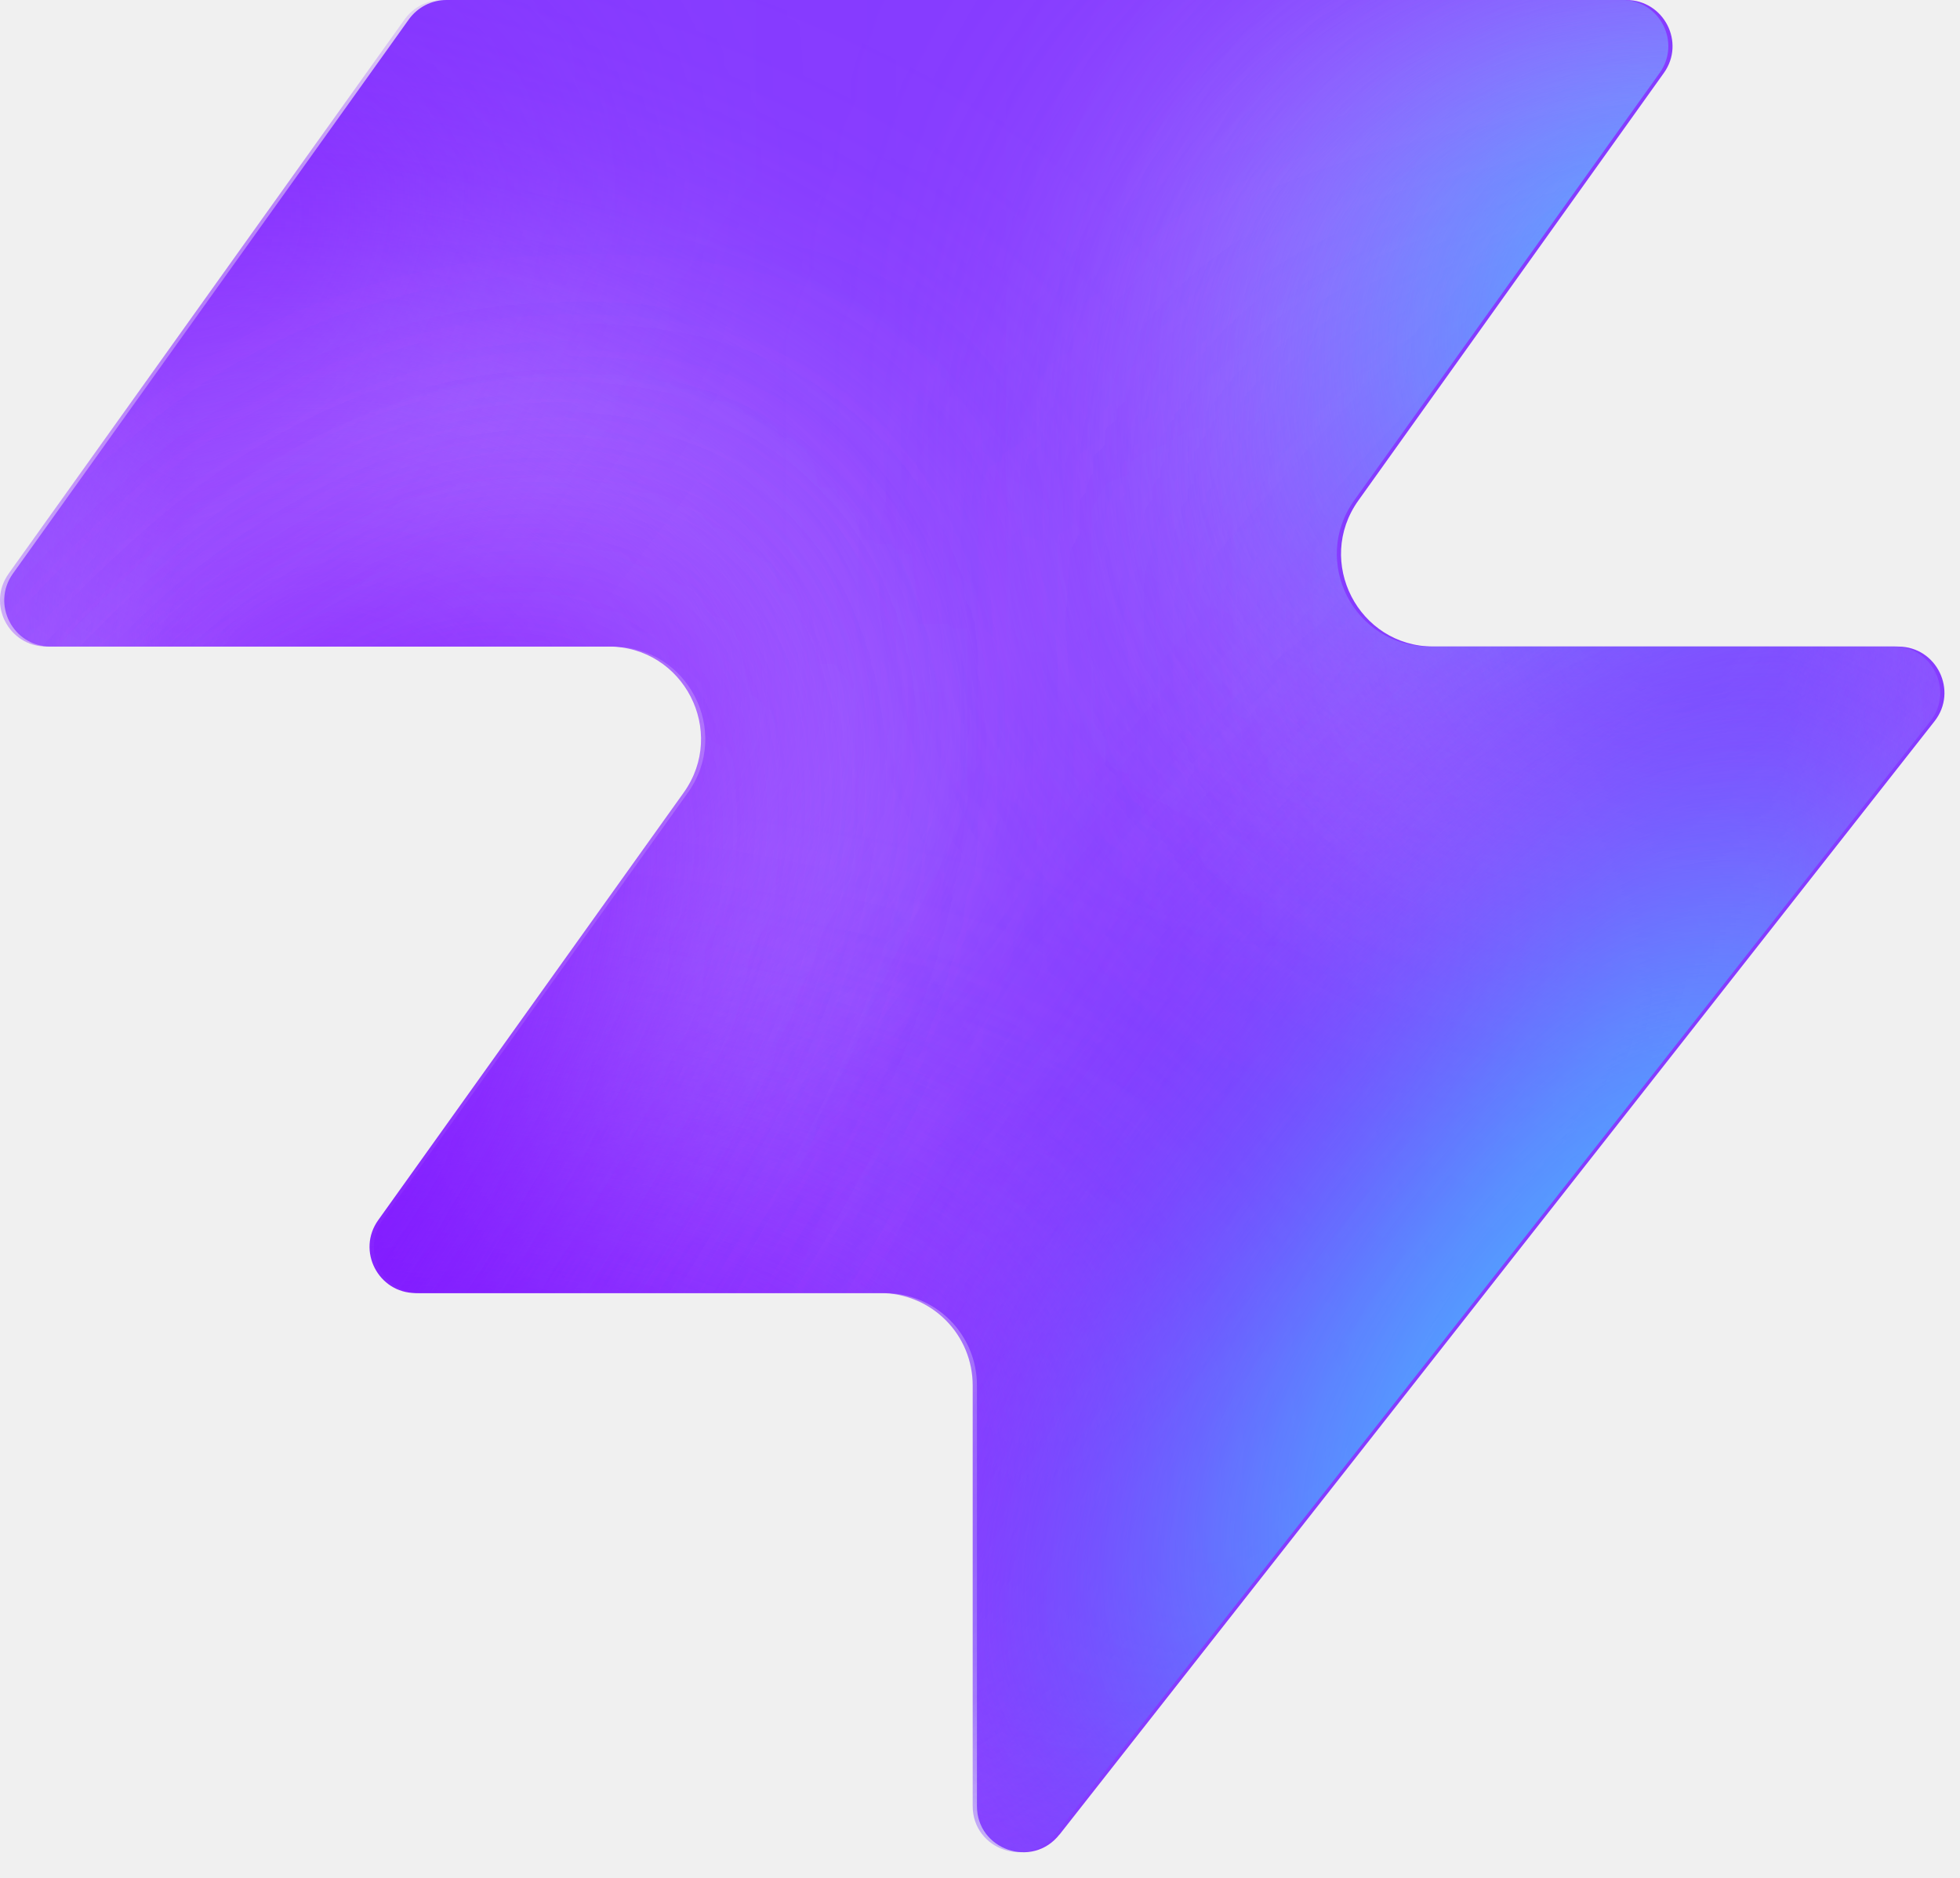
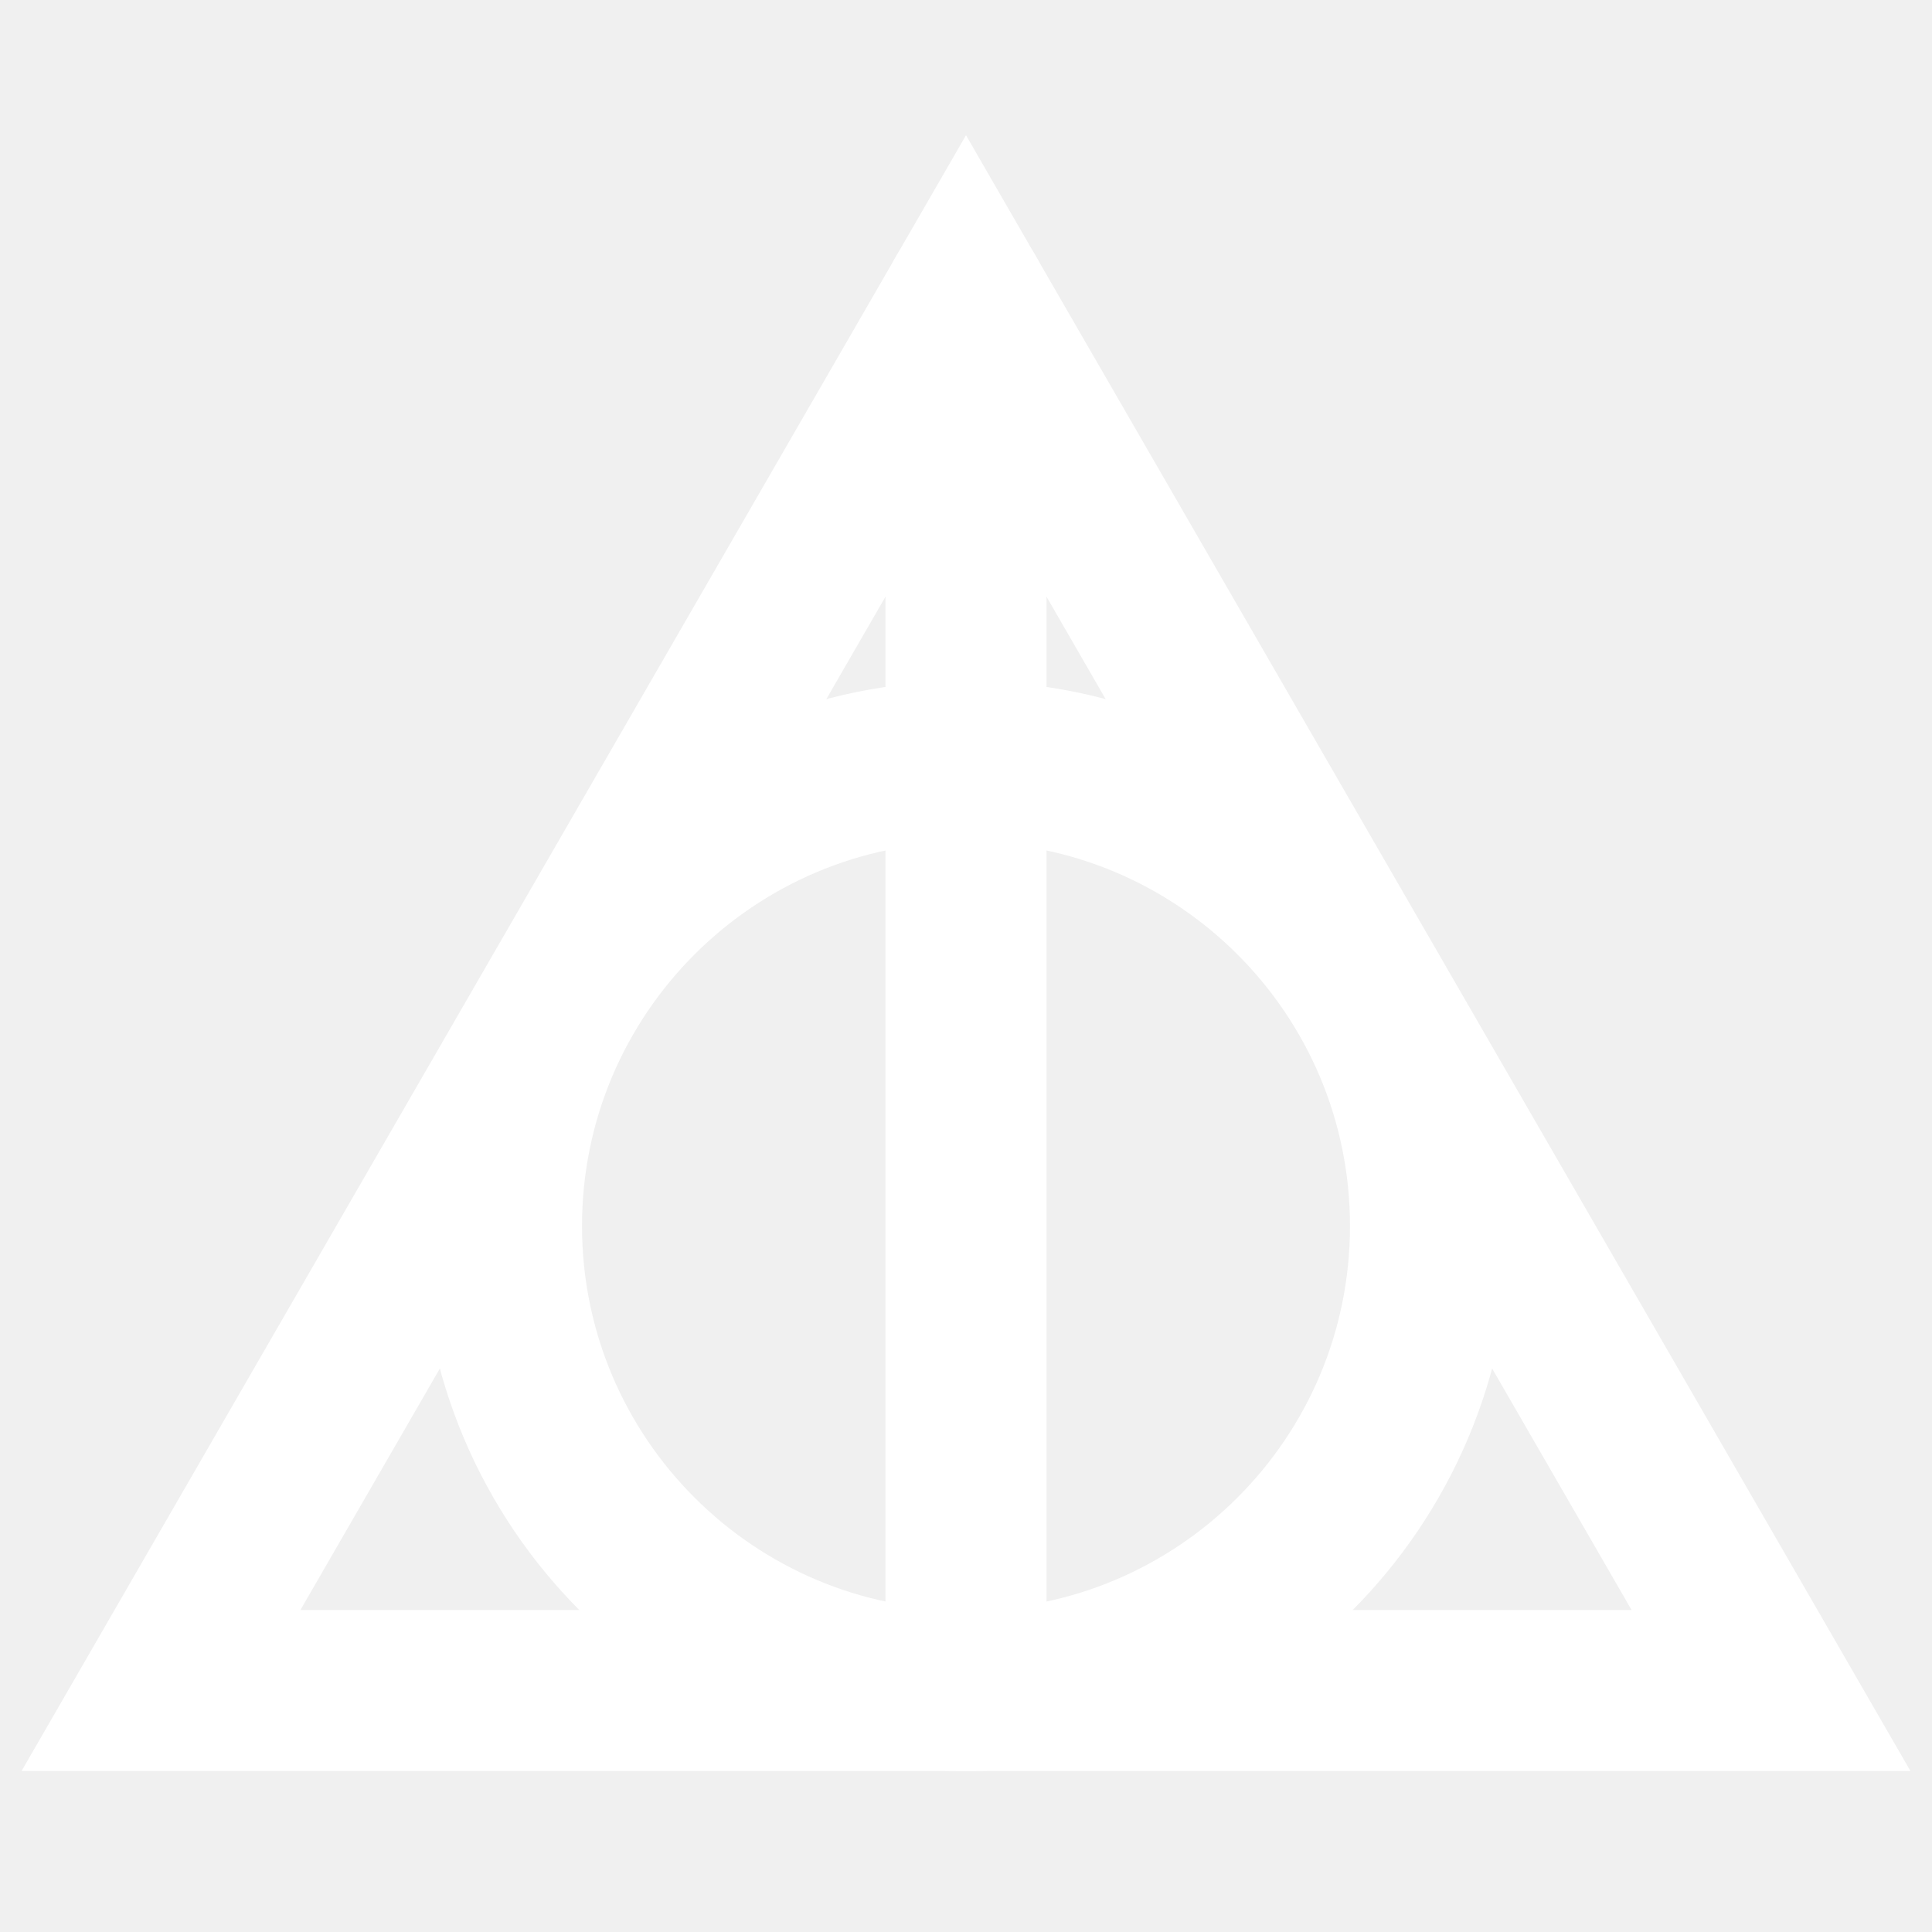
- <svg xmlns="http://www.w3.org/2000/svg" width="48" height="46" fill="none" viewBox="0 0 48 46">
-   <path fill="#863bff" d="M25.946 44.938c-.664.845-2.021.375-2.021-.698V33.937a2.26 2.26 0 0 0-2.262-2.262H10.287c-.92 0-1.456-1.04-.92-1.788l7.48-10.471c1.07-1.497 0-3.578-1.842-3.578H1.237c-.92 0-1.456-1.04-.92-1.788L10.013.474c.214-.297.556-.474.92-.474h28.894c.92 0 1.456 1.04.92 1.788l-7.48 10.471c-1.07 1.498 0 3.579 1.842 3.579h11.377c.943 0 1.473 1.088.89 1.83L25.947 44.94z" style="fill:#863bff;fill:color(display-p3 .525 .23 1);fill-opacity:1" />
-   <mask id="a" width="48" height="46" x="0" y="0" maskUnits="userSpaceOnUse" style="mask-type:alpha">
-     <path fill="#000" d="M25.842 44.938c-.664.844-2.021.375-2.021-.698V33.937a2.26 2.26 0 0 0-2.262-2.262H10.183c-.92 0-1.456-1.04-.92-1.788l7.48-10.471c1.07-1.498 0-3.579-1.842-3.579H1.133c-.92 0-1.456-1.04-.92-1.787L9.91.473c.214-.297.556-.474.92-.474h28.894c.92 0 1.456 1.04.92 1.788l-7.48 10.471c-1.07 1.498 0 3.578 1.842 3.578h11.377c.943 0 1.473 1.088.89 1.832L25.843 44.94z" style="fill:#000;fill-opacity:1" />
-   </mask>
-   <g mask="url(#a)">
-     <g filter="url(#b)">
-       <ellipse cx="5.508" cy="14.704" fill="#ede6ff" rx="5.508" ry="14.704" style="fill:#ede6ff;fill:color(display-p3 .927 .903 1);fill-opacity:1" transform="matrix(.00324 1 1 -.00324 -4.47 31.516)" />
-     </g>
-     <g filter="url(#c)">
-       <ellipse cx="10.399" cy="29.851" fill="#ede6ff" rx="10.399" ry="29.851" style="fill:#ede6ff;fill:color(display-p3 .927 .903 1);fill-opacity:1" transform="matrix(.00324 1 1 -.00324 -39.328 7.883)" />
-     </g>
-     <g filter="url(#d)">
-       <ellipse cx="5.508" cy="30.487" fill="#7e14ff" rx="5.508" ry="30.487" style="fill:#7e14ff;fill:color(display-p3 .492 .077 1);fill-opacity:1" transform="rotate(89.814 -25.913 -14.639)scale(1 -1)" />
-     </g>
-     <g filter="url(#e)">
-       <ellipse cx="5.508" cy="30.599" fill="#7e14ff" rx="5.508" ry="30.599" style="fill:#7e14ff;fill:color(display-p3 .492 .077 1);fill-opacity:1" transform="rotate(89.814 -32.644 -3.334)scale(1 -1)" />
-     </g>
-     <g filter="url(#f)">
-       <ellipse cx="5.508" cy="30.599" fill="#7e14ff" rx="5.508" ry="30.599" style="fill:#7e14ff;fill:color(display-p3 .492 .077 1);fill-opacity:1" transform="matrix(.00324 1 1 -.00324 -34.34 30.47)" />
-     </g>
-     <g filter="url(#g)">
-       <ellipse cx="14.072" cy="22.078" fill="#ede6ff" rx="14.072" ry="22.078" style="fill:#ede6ff;fill:color(display-p3 .927 .903 1);fill-opacity:1" transform="rotate(93.35 24.506 48.493)scale(-1 1)" />
-     </g>
-     <g filter="url(#h)">
-       <ellipse cx="3.47" cy="21.501" fill="#7e14ff" rx="3.47" ry="21.501" style="fill:#7e14ff;fill:color(display-p3 .492 .077 1);fill-opacity:1" transform="rotate(89.009 28.708 47.59)scale(-1 1)" />
-     </g>
-     <g filter="url(#i)">
-       <ellipse cx="3.47" cy="21.501" fill="#7e14ff" rx="3.47" ry="21.501" style="fill:#7e14ff;fill:color(display-p3 .492 .077 1);fill-opacity:1" transform="rotate(89.009 28.708 47.59)scale(-1 1)" />
-     </g>
-     <g filter="url(#j)">
-       <ellipse cx=".387" cy="8.972" fill="#7e14ff" rx="4.407" ry="29.108" style="fill:#7e14ff;fill:color(display-p3 .492 .077 1);fill-opacity:1" transform="rotate(39.51 .387 8.972)" />
-     </g>
-     <g filter="url(#k)">
-       <ellipse cx="47.523" cy="-6.092" fill="#7e14ff" rx="4.407" ry="29.108" style="fill:#7e14ff;fill:color(display-p3 .492 .077 1);fill-opacity:1" transform="rotate(37.892 47.523 -6.092)" />
-     </g>
-     <g filter="url(#l)">
-       <ellipse cx="41.412" cy="6.333" fill="#47bfff" rx="5.971" ry="9.665" style="fill:#47bfff;fill:color(display-p3 .28 .748 1);fill-opacity:1" transform="rotate(37.892 41.412 6.333)" />
-     </g>
-     <g filter="url(#m)">
-       <ellipse cx="-1.879" cy="38.332" fill="#7e14ff" rx="4.407" ry="29.108" style="fill:#7e14ff;fill:color(display-p3 .492 .077 1);fill-opacity:1" transform="rotate(37.892 -1.88 38.332)" />
-     </g>
-     <g filter="url(#n)">
-       <ellipse cx="-1.879" cy="38.332" fill="#7e14ff" rx="4.407" ry="29.108" style="fill:#7e14ff;fill:color(display-p3 .492 .077 1);fill-opacity:1" transform="rotate(37.892 -1.88 38.332)" />
-     </g>
-     <g filter="url(#o)">
-       <ellipse cx="35.651" cy="29.907" fill="#7e14ff" rx="4.407" ry="29.108" style="fill:#7e14ff;fill:color(display-p3 .492 .077 1);fill-opacity:1" transform="rotate(37.892 35.651 29.907)" />
-     </g>
-     <g filter="url(#p)">
-       <ellipse cx="38.418" cy="32.4" fill="#47bfff" rx="5.971" ry="15.297" style="fill:#47bfff;fill:color(display-p3 .28 .748 1);fill-opacity:1" transform="rotate(37.892 38.418 32.4)" />
-     </g>
-   </g>
-   <defs>
-     <filter id="b" width="60.045" height="41.654" x="-19.77" y="16.149" color-interpolation-filters="sRGB" filterUnits="userSpaceOnUse">
-       <feFlood flood-opacity="0" result="BackgroundImageFix" />
-       <feBlend in="SourceGraphic" in2="BackgroundImageFix" result="shape" />
-       <feGaussianBlur result="effect1_foregroundBlur_2002_17158" stdDeviation="7.659" />
-     </filter>
-     <filter id="c" width="90.34" height="51.437" x="-54.613" y="-7.533" color-interpolation-filters="sRGB" filterUnits="userSpaceOnUse">
-       <feFlood flood-opacity="0" result="BackgroundImageFix" />
-       <feBlend in="SourceGraphic" in2="BackgroundImageFix" result="shape" />
-       <feGaussianBlur result="effect1_foregroundBlur_2002_17158" stdDeviation="7.659" />
-     </filter>
-     <filter id="d" width="79.355" height="29.4" x="-49.64" y="2.03" color-interpolation-filters="sRGB" filterUnits="userSpaceOnUse">
-       <feFlood flood-opacity="0" result="BackgroundImageFix" />
-       <feBlend in="SourceGraphic" in2="BackgroundImageFix" result="shape" />
-       <feGaussianBlur result="effect1_foregroundBlur_2002_17158" stdDeviation="4.596" />
-     </filter>
-     <filter id="e" width="79.579" height="29.4" x="-45.045" y="20.029" color-interpolation-filters="sRGB" filterUnits="userSpaceOnUse">
-       <feFlood flood-opacity="0" result="BackgroundImageFix" />
-       <feBlend in="SourceGraphic" in2="BackgroundImageFix" result="shape" />
-       <feGaussianBlur result="effect1_foregroundBlur_2002_17158" stdDeviation="4.596" />
-     </filter>
-     <filter id="f" width="79.579" height="29.4" x="-43.513" y="21.178" color-interpolation-filters="sRGB" filterUnits="userSpaceOnUse">
-       <feFlood flood-opacity="0" result="BackgroundImageFix" />
-       <feBlend in="SourceGraphic" in2="BackgroundImageFix" result="shape" />
-       <feGaussianBlur result="effect1_foregroundBlur_2002_17158" stdDeviation="4.596" />
-     </filter>
-     <filter id="g" width="74.749" height="58.852" x="15.756" y="-17.901" color-interpolation-filters="sRGB" filterUnits="userSpaceOnUse">
-       <feFlood flood-opacity="0" result="BackgroundImageFix" />
-       <feBlend in="SourceGraphic" in2="BackgroundImageFix" result="shape" />
-       <feGaussianBlur result="effect1_foregroundBlur_2002_17158" stdDeviation="7.659" />
-     </filter>
-     <filter id="h" width="61.377" height="25.362" x="23.548" y="2.284" color-interpolation-filters="sRGB" filterUnits="userSpaceOnUse">
-       <feFlood flood-opacity="0" result="BackgroundImageFix" />
-       <feBlend in="SourceGraphic" in2="BackgroundImageFix" result="shape" />
-       <feGaussianBlur result="effect1_foregroundBlur_2002_17158" stdDeviation="4.596" />
-     </filter>
-     <filter id="i" width="61.377" height="25.362" x="23.548" y="2.284" color-interpolation-filters="sRGB" filterUnits="userSpaceOnUse">
-       <feFlood flood-opacity="0" result="BackgroundImageFix" />
-       <feBlend in="SourceGraphic" in2="BackgroundImageFix" result="shape" />
-       <feGaussianBlur result="effect1_foregroundBlur_2002_17158" stdDeviation="4.596" />
-     </filter>
-     <filter id="j" width="56.045" height="63.649" x="-27.636" y="-22.853" color-interpolation-filters="sRGB" filterUnits="userSpaceOnUse">
-       <feFlood flood-opacity="0" result="BackgroundImageFix" />
-       <feBlend in="SourceGraphic" in2="BackgroundImageFix" result="shape" />
-       <feGaussianBlur result="effect1_foregroundBlur_2002_17158" stdDeviation="4.596" />
-     </filter>
-     <filter id="k" width="54.814" height="64.646" x="20.116" y="-38.415" color-interpolation-filters="sRGB" filterUnits="userSpaceOnUse">
-       <feFlood flood-opacity="0" result="BackgroundImageFix" />
-       <feBlend in="SourceGraphic" in2="BackgroundImageFix" result="shape" />
-       <feGaussianBlur result="effect1_foregroundBlur_2002_17158" stdDeviation="4.596" />
-     </filter>
-     <filter id="l" width="33.541" height="35.313" x="24.641" y="-11.323" color-interpolation-filters="sRGB" filterUnits="userSpaceOnUse">
-       <feFlood flood-opacity="0" result="BackgroundImageFix" />
-       <feBlend in="SourceGraphic" in2="BackgroundImageFix" result="shape" />
-       <feGaussianBlur result="effect1_foregroundBlur_2002_17158" stdDeviation="4.596" />
-     </filter>
-     <filter id="m" width="54.814" height="64.646" x="-29.286" y="6.009" color-interpolation-filters="sRGB" filterUnits="userSpaceOnUse">
-       <feFlood flood-opacity="0" result="BackgroundImageFix" />
-       <feBlend in="SourceGraphic" in2="BackgroundImageFix" result="shape" />
-       <feGaussianBlur result="effect1_foregroundBlur_2002_17158" stdDeviation="4.596" />
-     </filter>
-     <filter id="n" width="54.814" height="64.646" x="-29.286" y="6.009" color-interpolation-filters="sRGB" filterUnits="userSpaceOnUse">
-       <feFlood flood-opacity="0" result="BackgroundImageFix" />
-       <feBlend in="SourceGraphic" in2="BackgroundImageFix" result="shape" />
-       <feGaussianBlur result="effect1_foregroundBlur_2002_17158" stdDeviation="4.596" />
-     </filter>
-     <filter id="o" width="54.814" height="64.646" x="8.244" y="-2.416" color-interpolation-filters="sRGB" filterUnits="userSpaceOnUse">
-       <feFlood flood-opacity="0" result="BackgroundImageFix" />
-       <feBlend in="SourceGraphic" in2="BackgroundImageFix" result="shape" />
-       <feGaussianBlur result="effect1_foregroundBlur_2002_17158" stdDeviation="4.596" />
-     </filter>
-     <filter id="p" width="39.409" height="43.623" x="18.713" y="10.588" color-interpolation-filters="sRGB" filterUnits="userSpaceOnUse">
-       <feFlood flood-opacity="0" result="BackgroundImageFix" />
-       <feBlend in="SourceGraphic" in2="BackgroundImageFix" result="shape" />
-       <feGaussianBlur result="effect1_foregroundBlur_2002_17158" stdDeviation="4.596" />
-     </filter>
-   </defs>
+ <svg xmlns="http://www.w3.org/2000/svg" viewBox="0 0 24 24" width="64" height="64">
+   <style>
+     polygon, circle, line {
+       stroke: #ffffff;
+       fill: none;
+       stroke-width: 2;
+       stroke-linecap: round;
+       stroke-linejoin: miter;
+     }
+     @media (prefers-color-scheme: light) {
+       polygon, circle, line {
+         stroke: #0a0a0c;
+       }
+     }
+   </style>
+   <polygon points="12,3.68 22,21 2,21" />
+   <circle cx="12" cy="15.23" r="5.77" />
+   <line x1="12" y1="3.68" x2="12" y2="21" stroke-linecap="butt" />
</svg>
